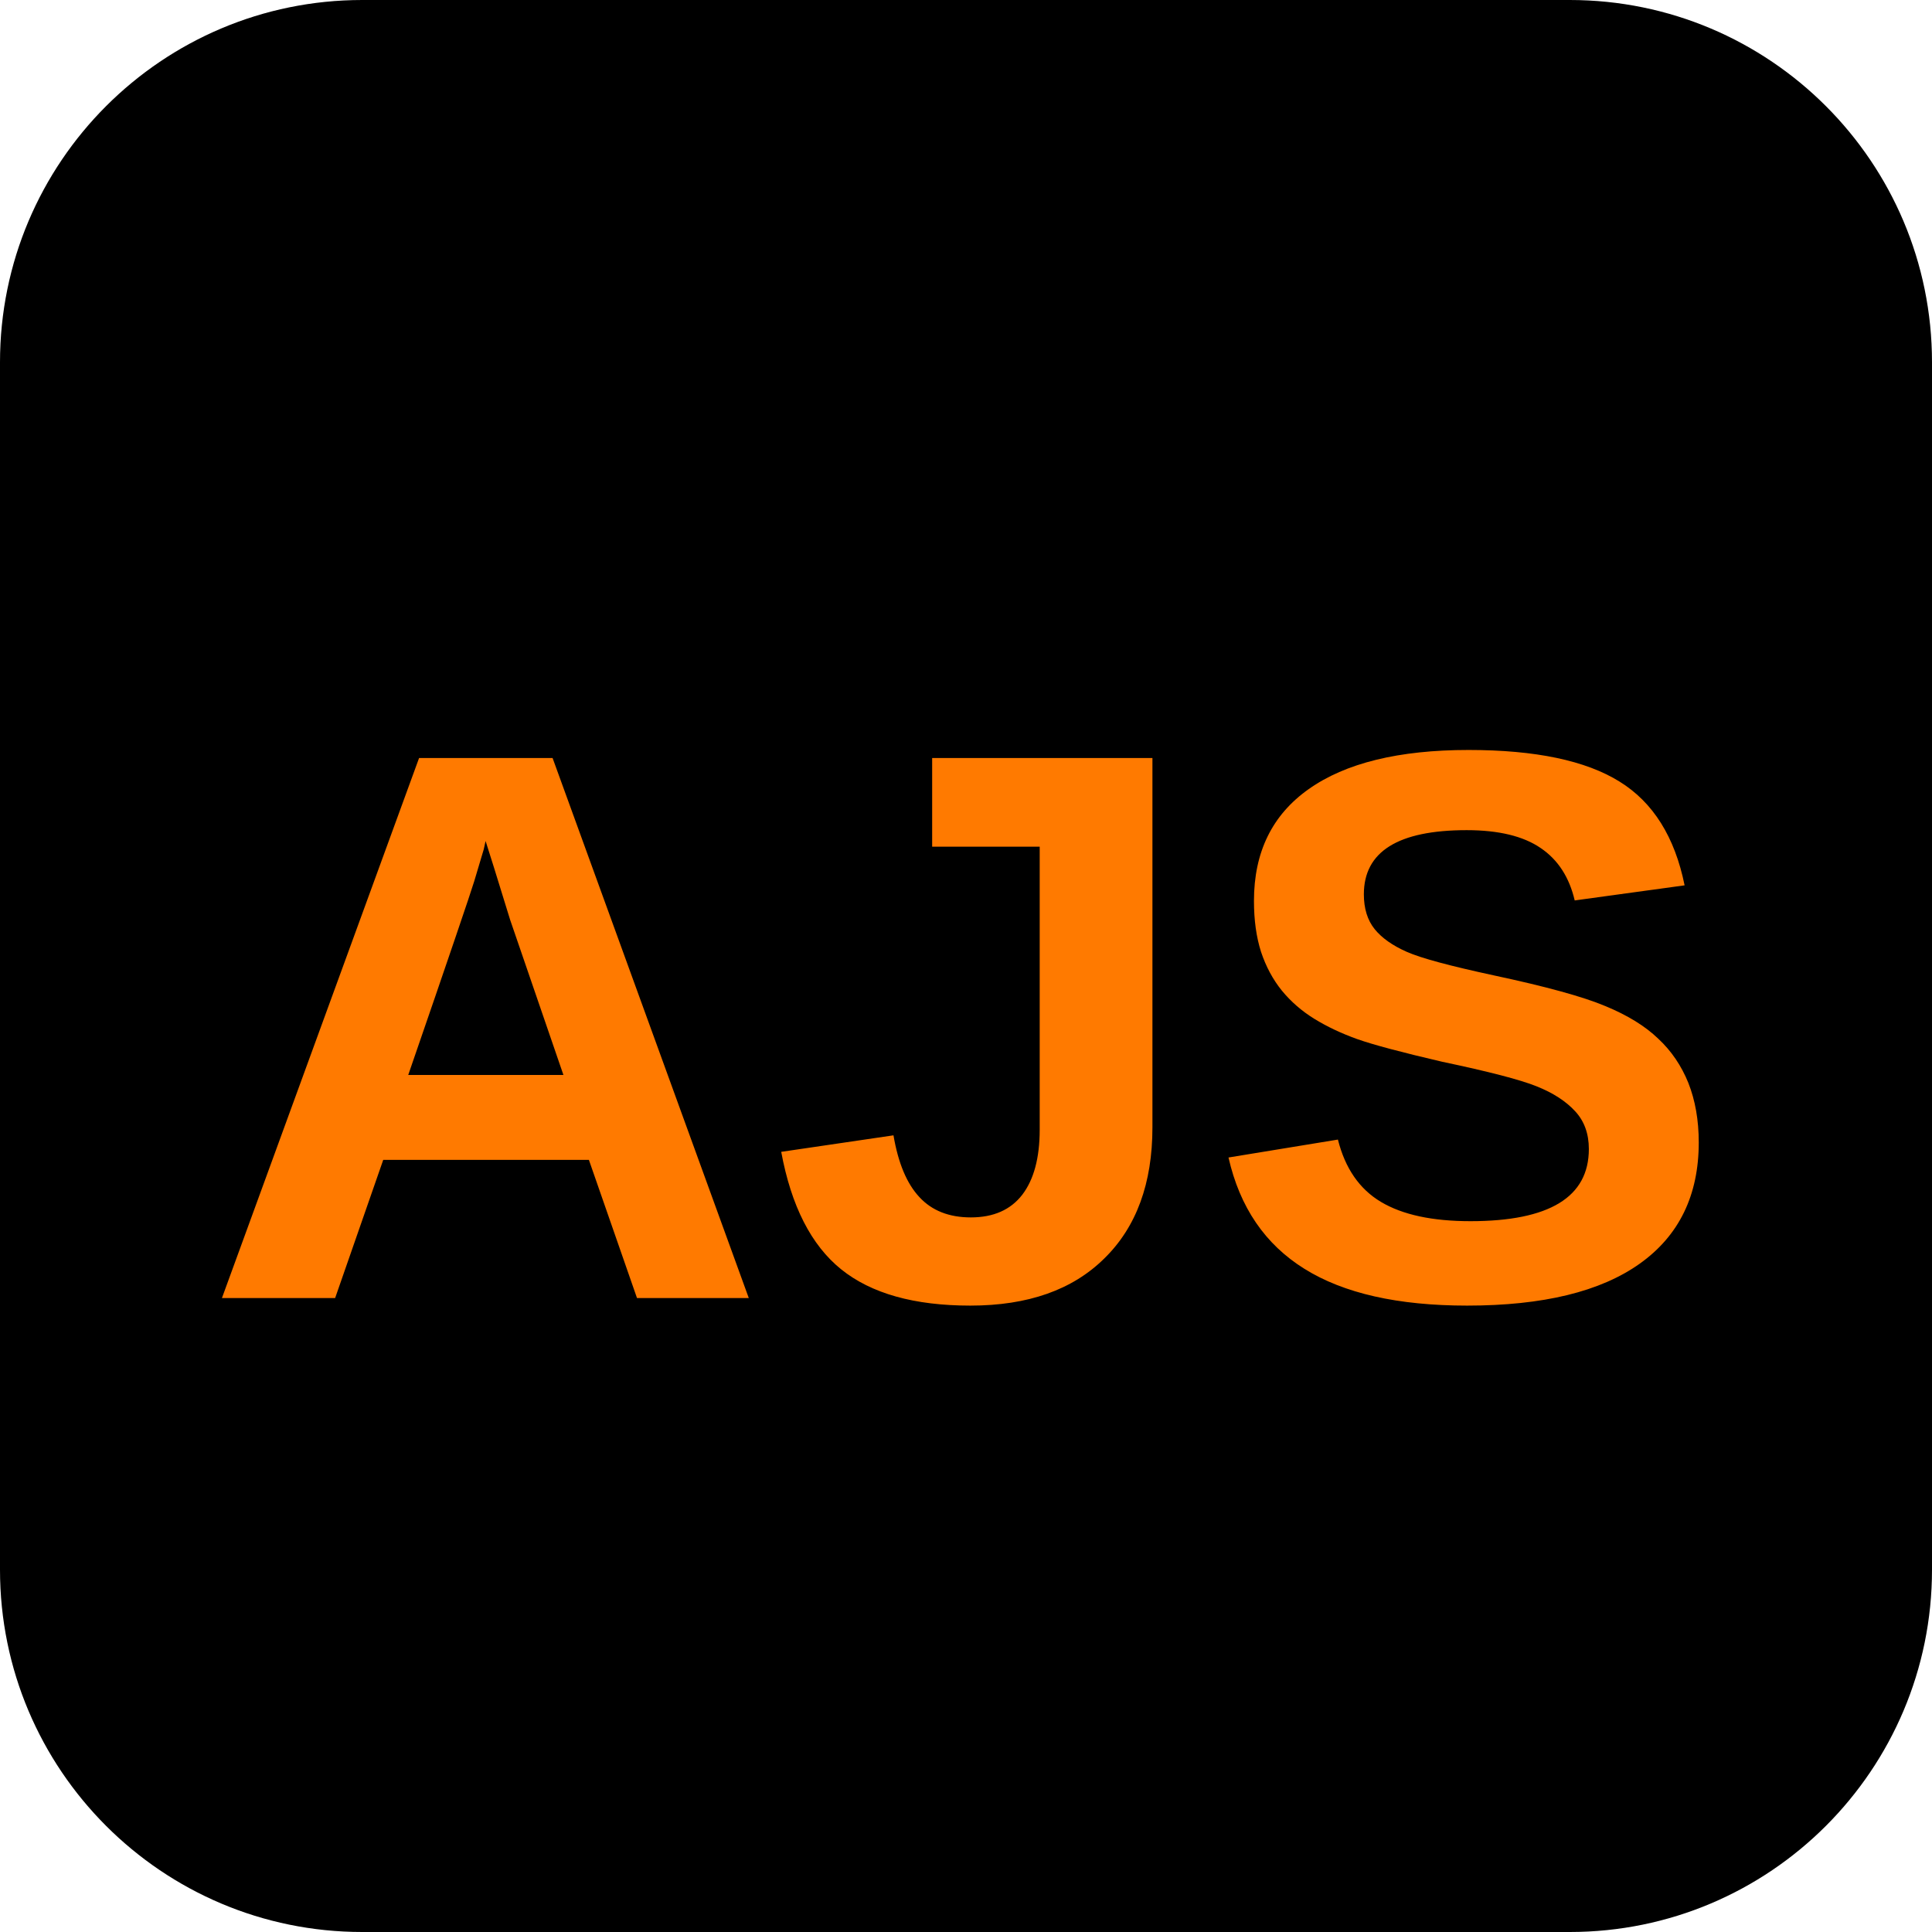
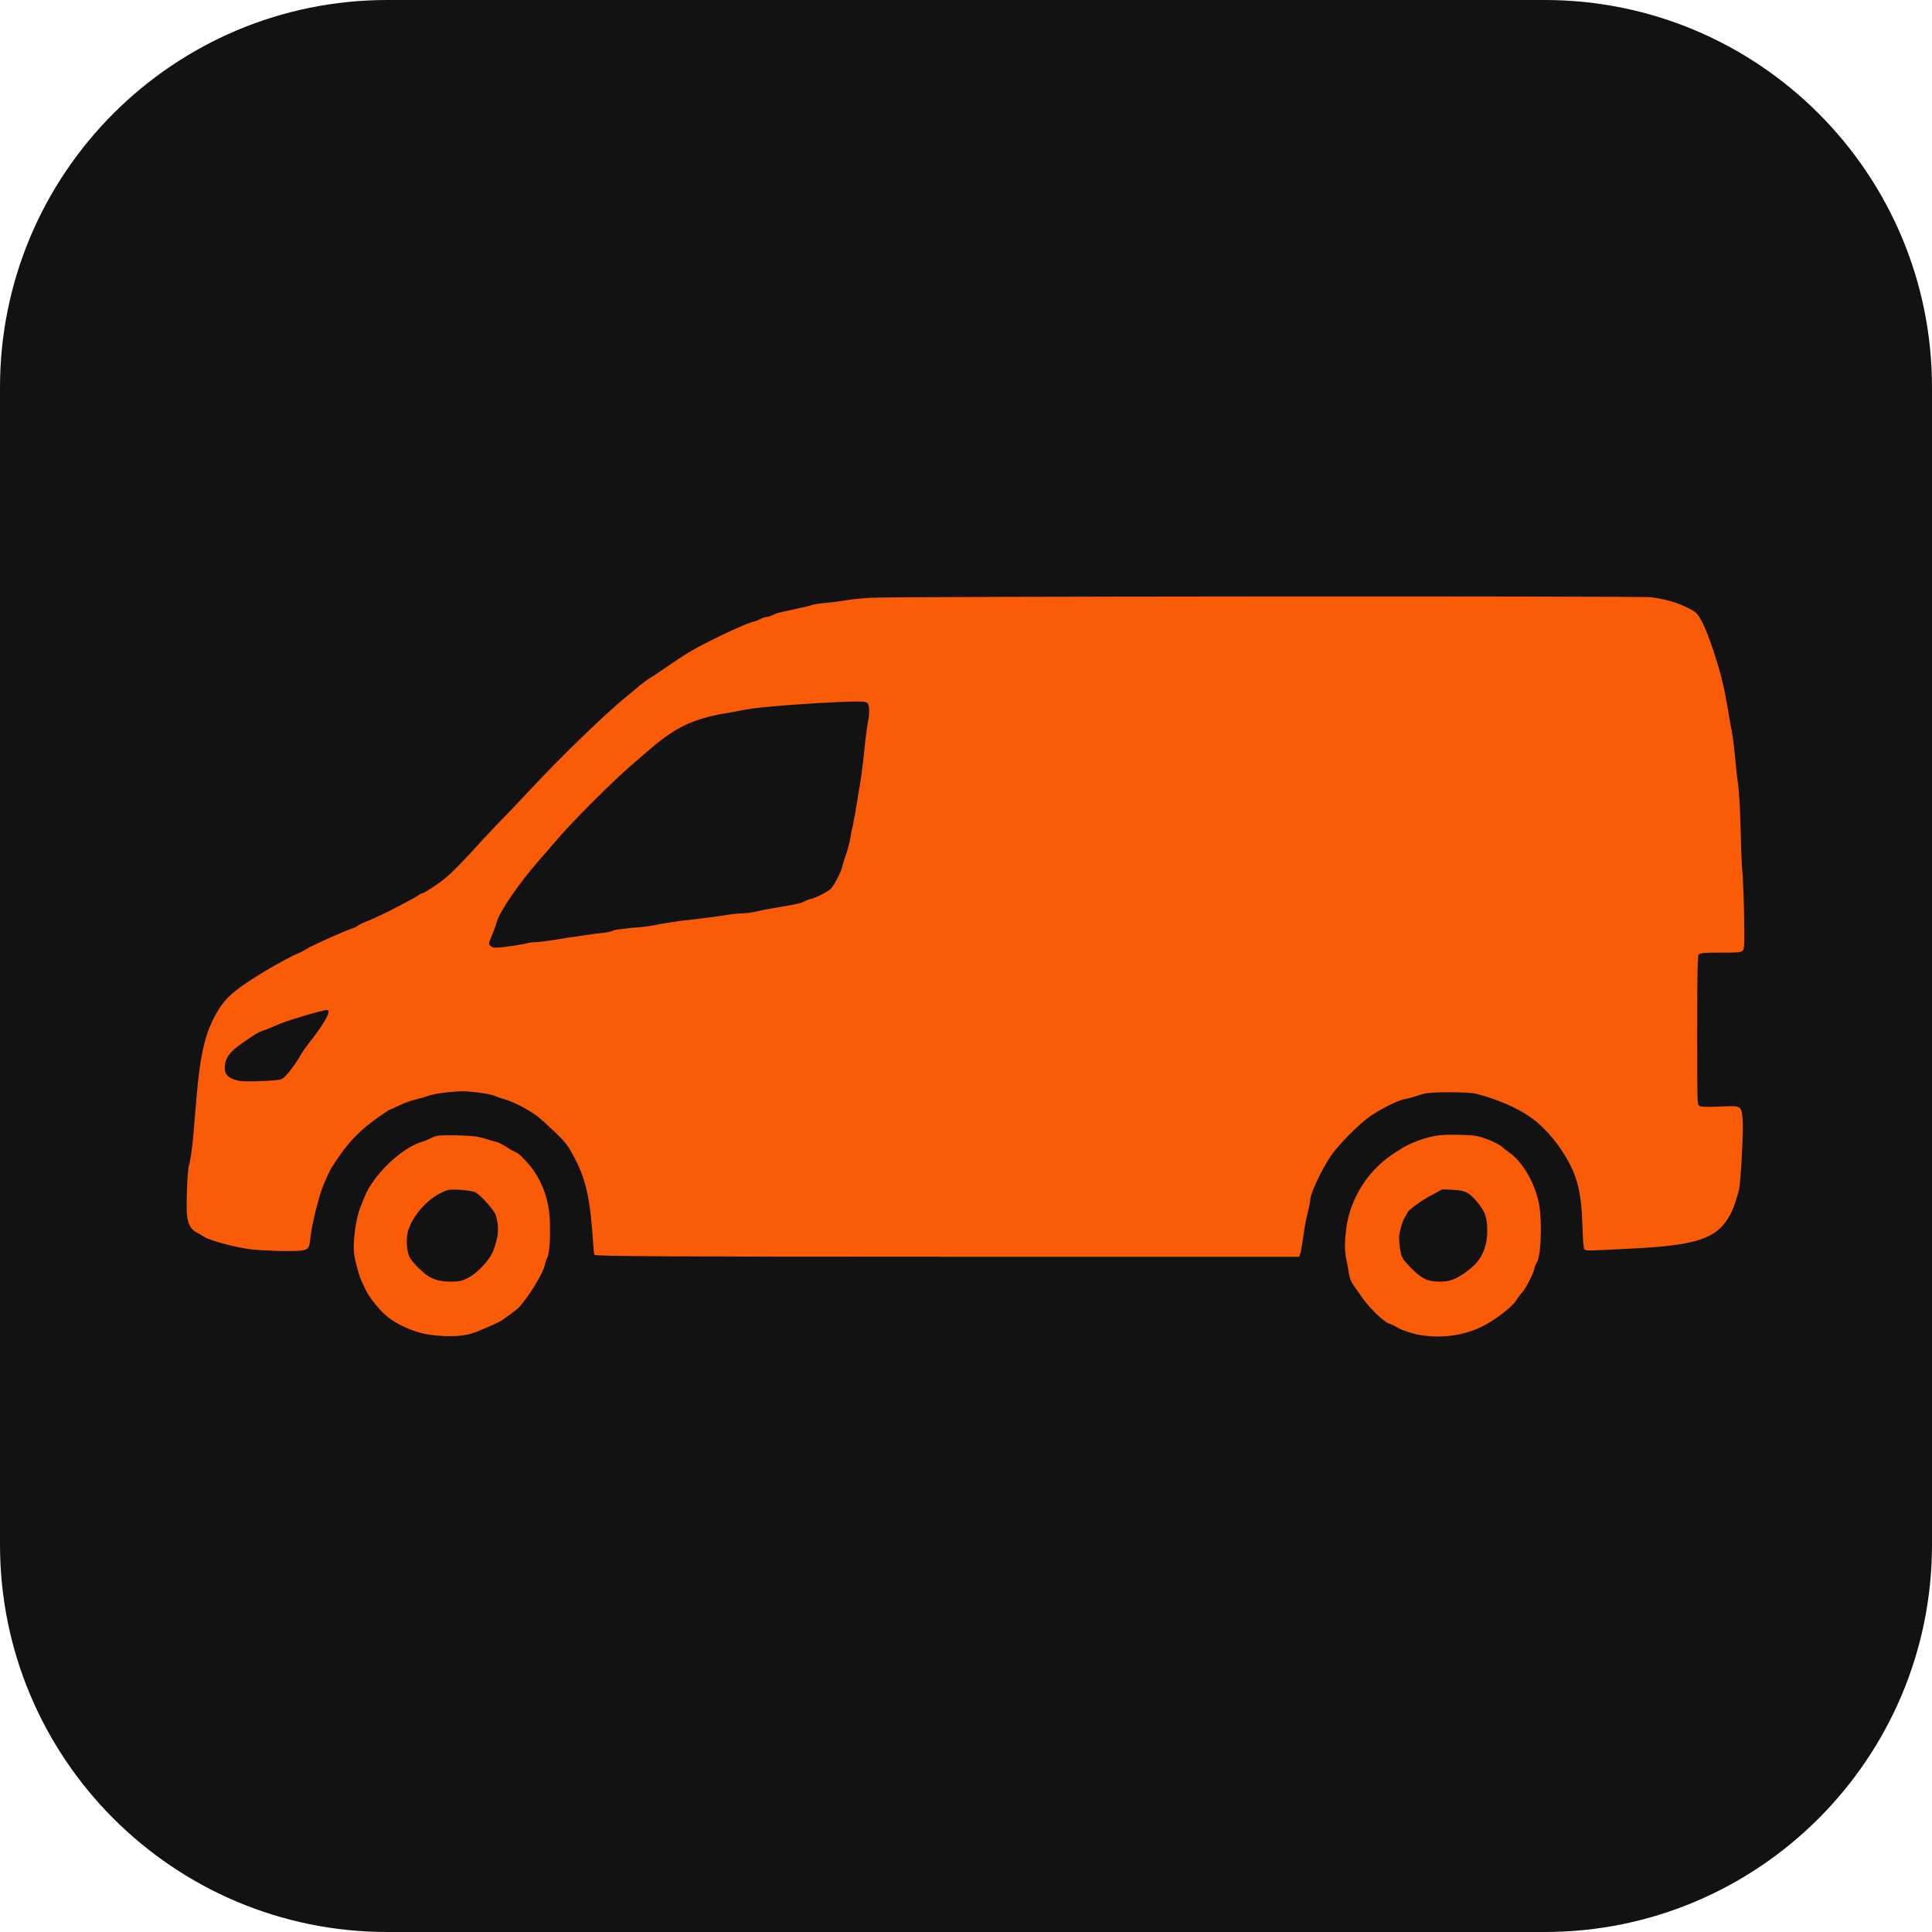
- <svg xmlns="http://www.w3.org/2000/svg" viewBox="0 0 64 64">
-   <rect width="64" height="64" rx="12" fill="#000" />
-   <text x="32" y="43" font-family="Arial Black,Arial,sans-serif" font-weight="900" font-size="26" text-anchor="middle" fill="#FF7A00">AJS</text>
+ <svg xmlns="http://www.w3.org/2000/svg" viewBox="-26 -106 404 404">
+   <rect x="-26" y="-106" width="404" height="404" rx="81" fill="#121212" />
+   <path fill="#FA5B07" fill-rule="evenodd" d="m63.8 173.1c-3.1-0.4-7.3-2.3-9.3-4.2c-1.7-1.6-3.3-3.7-4-5.1c-0.3-0.7-0.7-1.5-0.9-1.9c-0.4-0.9-1-2.9-1.4-4.8c-0.6-2.6 0.1-8.2 1.3-11c0.1-0.3 0.5-1.2 0.8-2c1.8-4.4 7.6-10 11.8-11.3c0.7-0.2 1.7-0.6 2.2-0.9c1-0.5 1.4-0.5 5.1-0.5c3.3 0.1 4.3 0.2 5.7 0.6c1 0.3 2.2 0.7 2.8 0.8c0.6 0.2 1.7 0.8 2.4 1.3c0.8 0.5 1.6 0.9 1.7 0.9c0.1 0 0.8 0.5 1.4 1.2c3.6 3.5 5.6 8.4 5.6 14c0.1 3.5-0.2 6.2-0.6 6.9c-0.2 0.3-0.4 1-0.5 1.5c-0.3 1.6-3.4 6.7-5.5 8.9c-0.4 0.4-3.3 2.6-4 2.9c-0.5 0.3-1.7 0.8-4 1.8c-2.9 1.3-6.2 1.5-10.6 0.9zm206.3-0.1c-1.2-0.3-2.8-0.8-3.5-1.2c-0.7-0.4-1.6-0.9-2.1-1c-1.2-0.4-4.6-3.7-6.1-6.1c-0.7-1-1.5-2.1-1.7-2.5c-0.3-0.4-0.6-1.5-0.7-2.3c-0.1-0.9-0.4-2.1-0.5-2.7c-0.4-1.7-0.3-4.6 0.2-7.5c1.1-5.7 4.5-10.9 9.3-14.2c2.7-1.8 3.7-2.3 5.6-3c3.1-1.1 4.7-1.3 8.7-1.2c3.4 0.1 3.7 0.2 5.9 1c1.3 0.5 2.5 1.2 2.8 1.4c0.2 0.3 0.9 0.8 1.6 1.3c2.9 2 5.6 6.8 6.3 11.2c0.6 3.9 0.3 10.8-0.6 11.9c-0.1 0.1-0.4 0.8-0.5 1.4c-0.4 1.3-1.8 4.1-2.7 5c-0.3 0.3-0.8 1-1.1 1.5c-0.9 1.4-4.6 4.2-7.1 5.4c-4 2-9.1 2.6-13.8 1.6zm-198.4-11.7c2-0.9 4.8-3.9 5.5-5.9c1.1-3 1.2-4.7 0.5-7.2c-0.3-1.1-3.1-4.2-4.3-4.9c-0.5-0.2-1.7-0.4-3.2-0.5c-2.4-0.1-2.5-0.1-4.1 0.7c-3 1.5-5.9 4.9-6.8 8c-0.4 1.6-0.3 4.1 0.4 5.5c0.3 0.5 1.2 1.6 2.1 2.4c1.9 1.9 3.5 2.6 6.5 2.6c1.6 0 2.2-0.1 3.4-0.7zm206 0.3c1.5-0.5 3.9-2.2 5.1-3.6c1.4-1.6 2.2-4 2.2-6.4c0-3-0.4-4.1-1.9-6c-1.8-2.2-2.6-2.7-5.4-2.8l-2.1-0.1l-2.2 1.2c-2.2 1.1-5.1 3.3-5.1 3.7c0 0.1-0.3 0.5-0.5 0.9c-0.3 0.4-0.7 1.5-0.9 2.4c-0.4 1.4-0.4 2-0.2 3.8c0.3 1.9 0.4 2.3 1.3 3.3c1.4 1.6 2.8 2.9 4.1 3.5c1.2 0.6 4.1 0.7 5.6 0.1zm-179.4-5.2c-0.1-0.1-0.2-1.5-0.3-2.9c-0.6-9-1.5-13.1-4.1-17.8c-1.2-2.3-1.7-2.9-4.1-5.2c-1.5-1.4-3.2-3-3.9-3.4c-1.6-1.2-4.8-2.8-6.3-3.2c-0.7-0.2-1.5-0.5-1.8-0.6c-0.8-0.5-4.4-1-6.7-1.1c-2.8 0-6.2 0.5-7.4 0.9c-0.6 0.2-1.8 0.6-2.7 0.8c-0.9 0.2-2.4 0.7-3.4 1.2c-1 0.5-1.9 0.9-2 0.9c-0.2 0-3.4 2.2-5.1 3.6c-2.8 2.4-4.6 4.5-7.3 8.8c-0.2 0.3-1.3 2.7-1.8 4c-0.8 2.1-2.3 8.1-2.5 10.5c-0.3 2.8-0.3 2.7-6.1 2.7c-3.1-0.1-5.8-0.2-7.3-0.5c-3.3-0.5-7.7-1.8-8.7-2.4c-0.5-0.3-1.3-0.8-1.7-1c-1.1-0.5-1.8-1.7-2-3.6c-0.2-2.1 0.1-9.7 0.4-10.3c0.1-0.2 0.3-1.4 0.5-2.6c0.3-2.1 0.4-3.2 1.1-11.8c0.7-8.2 1.6-12.3 3.3-15.9c1.8-3.7 3.4-5.5 7.2-8c3.2-2.2 8.2-5 10.4-6c0.8-0.3 1.7-0.8 2-1c1-0.7 8.6-4.1 9.8-4.4c0.3-0.1 0.7-0.3 1-0.5c0.2-0.2 1.2-0.7 2.3-1.1c2.3-0.9 9.5-4.6 10.4-5.3c0.3-0.2 0.7-0.5 0.8-0.4c0.3 0 3-1.7 4.6-3c1.2-0.9 4.2-3.9 8.2-8.4c0.9-0.9 2.7-2.9 4.1-4.3c1.5-1.5 4.1-4.3 5.9-6.2c6.5-7 15.7-15.8 19.6-19c0.9-0.7 2.2-1.8 3-2.5c0.8-0.6 1.7-1.3 2-1.5c0.3-0.1 1.9-1.2 3.5-2.3c1.6-1.1 3.7-2.5 4.7-3.1c1.9-1.2 7.5-4 10.1-5.1c0.9-0.4 2-0.9 2.4-1c0.4-0.2 1-0.4 1.1-0.4c0.2 0 0.8-0.2 1.4-0.5c0.5-0.3 1.2-0.5 1.5-0.5c0.3 0 0.8-0.2 1.2-0.4c0.4-0.2 1.2-0.5 1.8-0.6c4.6-1 5.9-1.3 6.4-1.5c0.3-0.1 1.5-0.3 2.6-0.4c1.1-0.1 2.9-0.3 4-0.5c1.1-0.2 3.7-0.5 5.7-0.6c4.2-0.3 161.6-0.4 163.3-0.1c4 0.6 6.2 1.4 8.8 2.9c1.4 0.8 3 4.5 5.2 11.8c0.8 2.8 1.3 5.1 1.7 7.5c0.2 1.1 0.5 2.7 0.6 3.5c0.7 3.5 0.8 4.6 1.2 8.5c0.2 2.3 0.5 4.7 0.6 5.3c0.1 0.6 0.4 4.9 0.5 9.5c0.1 4.7 0.3 8.6 0.4 8.8c0 0.2 0.2 3.8 0.3 8c0.1 7.1 0.1 7.7-0.3 8.1c-0.4 0.4-1 0.4-4.6 0.4c-3.6 0-4.3 0.1-4.6 0.4c-0.2 0.4-0.3 3.5-0.3 15.8c0 13.1 0 15.3 0.3 15.7c0.4 0.4 0.8 0.4 4.3 0.3c4.7-0.2 4.6-0.3 4.9 2.6c0.2 2.6-0.4 13.5-0.8 15c-1.1 3.9-1.7 5.2-3.2 7.1c-2.6 3.1-7.1 4.3-17.5 4.9c-11.4 0.6-11.3 0.6-11.6 0.2c-0.2-0.2-0.3-1.9-0.4-4.8c-0.2-7-1-10.5-3.8-15c-1.6-2.7-4.6-6.1-6.8-7.6c-2.9-2.1-7.3-4-11.7-5.1c-1.7-0.4-9.3-0.4-10.8 0c-0.7 0.2-1.7 0.5-2.3 0.7c-0.6 0.2-1.5 0.4-2 0.5c-1.4 0.3-5 2.1-7.1 3.6c-2.4 1.7-6.6 6-8.1 8.2c-1.9 2.8-4.3 7.9-4.3 9.1c0 0.3-0.2 1.4-0.5 2.6c-0.3 1.1-0.7 3.2-0.9 4.7c-0.2 1.5-0.5 3.2-0.6 3.7l-0.3 1l-73.6 0c-57.6 0-73.6-0.1-73.8-0.4zm-65.5-36.7c0.8-0.3 2.5-2.5 3.8-4.6c0.3-0.7 1.6-2.5 2.8-4c2.8-3.7 3.9-5.9 3-5.9c-0.9 0-8 2.1-9.9 2.9c-1.2 0.5-2.7 1.2-3.5 1.4c-1.3 0.5-2 1-4.3 2.6c-2.8 1.9-3.7 3.3-3.7 5.2c0 1.5 0.9 2.3 3 2.7c1.2 0.3 8 0 8.8-0.3zm49-28c0.6-0.1 1.6-0.3 2.2-0.4c0.6-0.2 1.6-0.3 2.3-0.3c0.6 0 3.4-0.4 6.3-0.9c2.9-0.4 6.1-0.9 7.2-1c1-0.1 2.1-0.3 2.4-0.5c0.4-0.2 2.2-0.4 4.1-0.6c1.9-0.1 4.1-0.4 4.9-0.6c0.8-0.2 2.9-0.5 4.8-0.8c5.6-0.6 7.3-0.9 9.5-1.2c1.1-0.2 2.8-0.4 3.6-0.4c0.8 0 2.4-0.2 3.5-0.5c1.1-0.2 2.8-0.6 3.8-0.7c3.9-0.7 4.7-0.8 5.8-1.3c0.5-0.3 1.2-0.5 1.3-0.5c0.5 0 3.6-1.5 4.2-2.1c0.7-0.7 2.3-3.7 2.5-5c0.2-0.6 0.5-1.7 0.8-2.5c0.3-0.8 0.6-2.1 0.8-3c0.1-0.8 0.3-2 0.5-2.5c0.1-0.6 0.3-1.8 0.5-2.7c0.1-0.8 0.5-2.8 0.7-4.3c0.5-2.6 0.9-5.4 1.5-11.5c0.2-1.4 0.4-3 0.5-3.5c0.4-1.6 0.3-3.5-0.1-3.9c-0.2-0.2-0.9-0.3-1.5-0.3c-4.1-0.1-20.5 1-23.4 1.6c-0.8 0.1-2.2 0.4-3.3 0.6c-7.7 1.2-11.3 2.8-16.5 7.1c-1.2 1-2.8 2.4-3.5 3c-4.3 3.6-12.8 12-17.1 17c-0.9 1.1-2.4 2.8-3.2 3.7c-4.3 4.9-8.4 10.8-9.1 13.3c-0.1 0.5-0.5 1.6-0.9 2.5c-0.8 1.9-0.8 1.9-0.2 2.4c0.3 0.3 0.7 0.3 2.1 0.2c1-0.1 2.3-0.3 3-0.4z" />
</svg>
